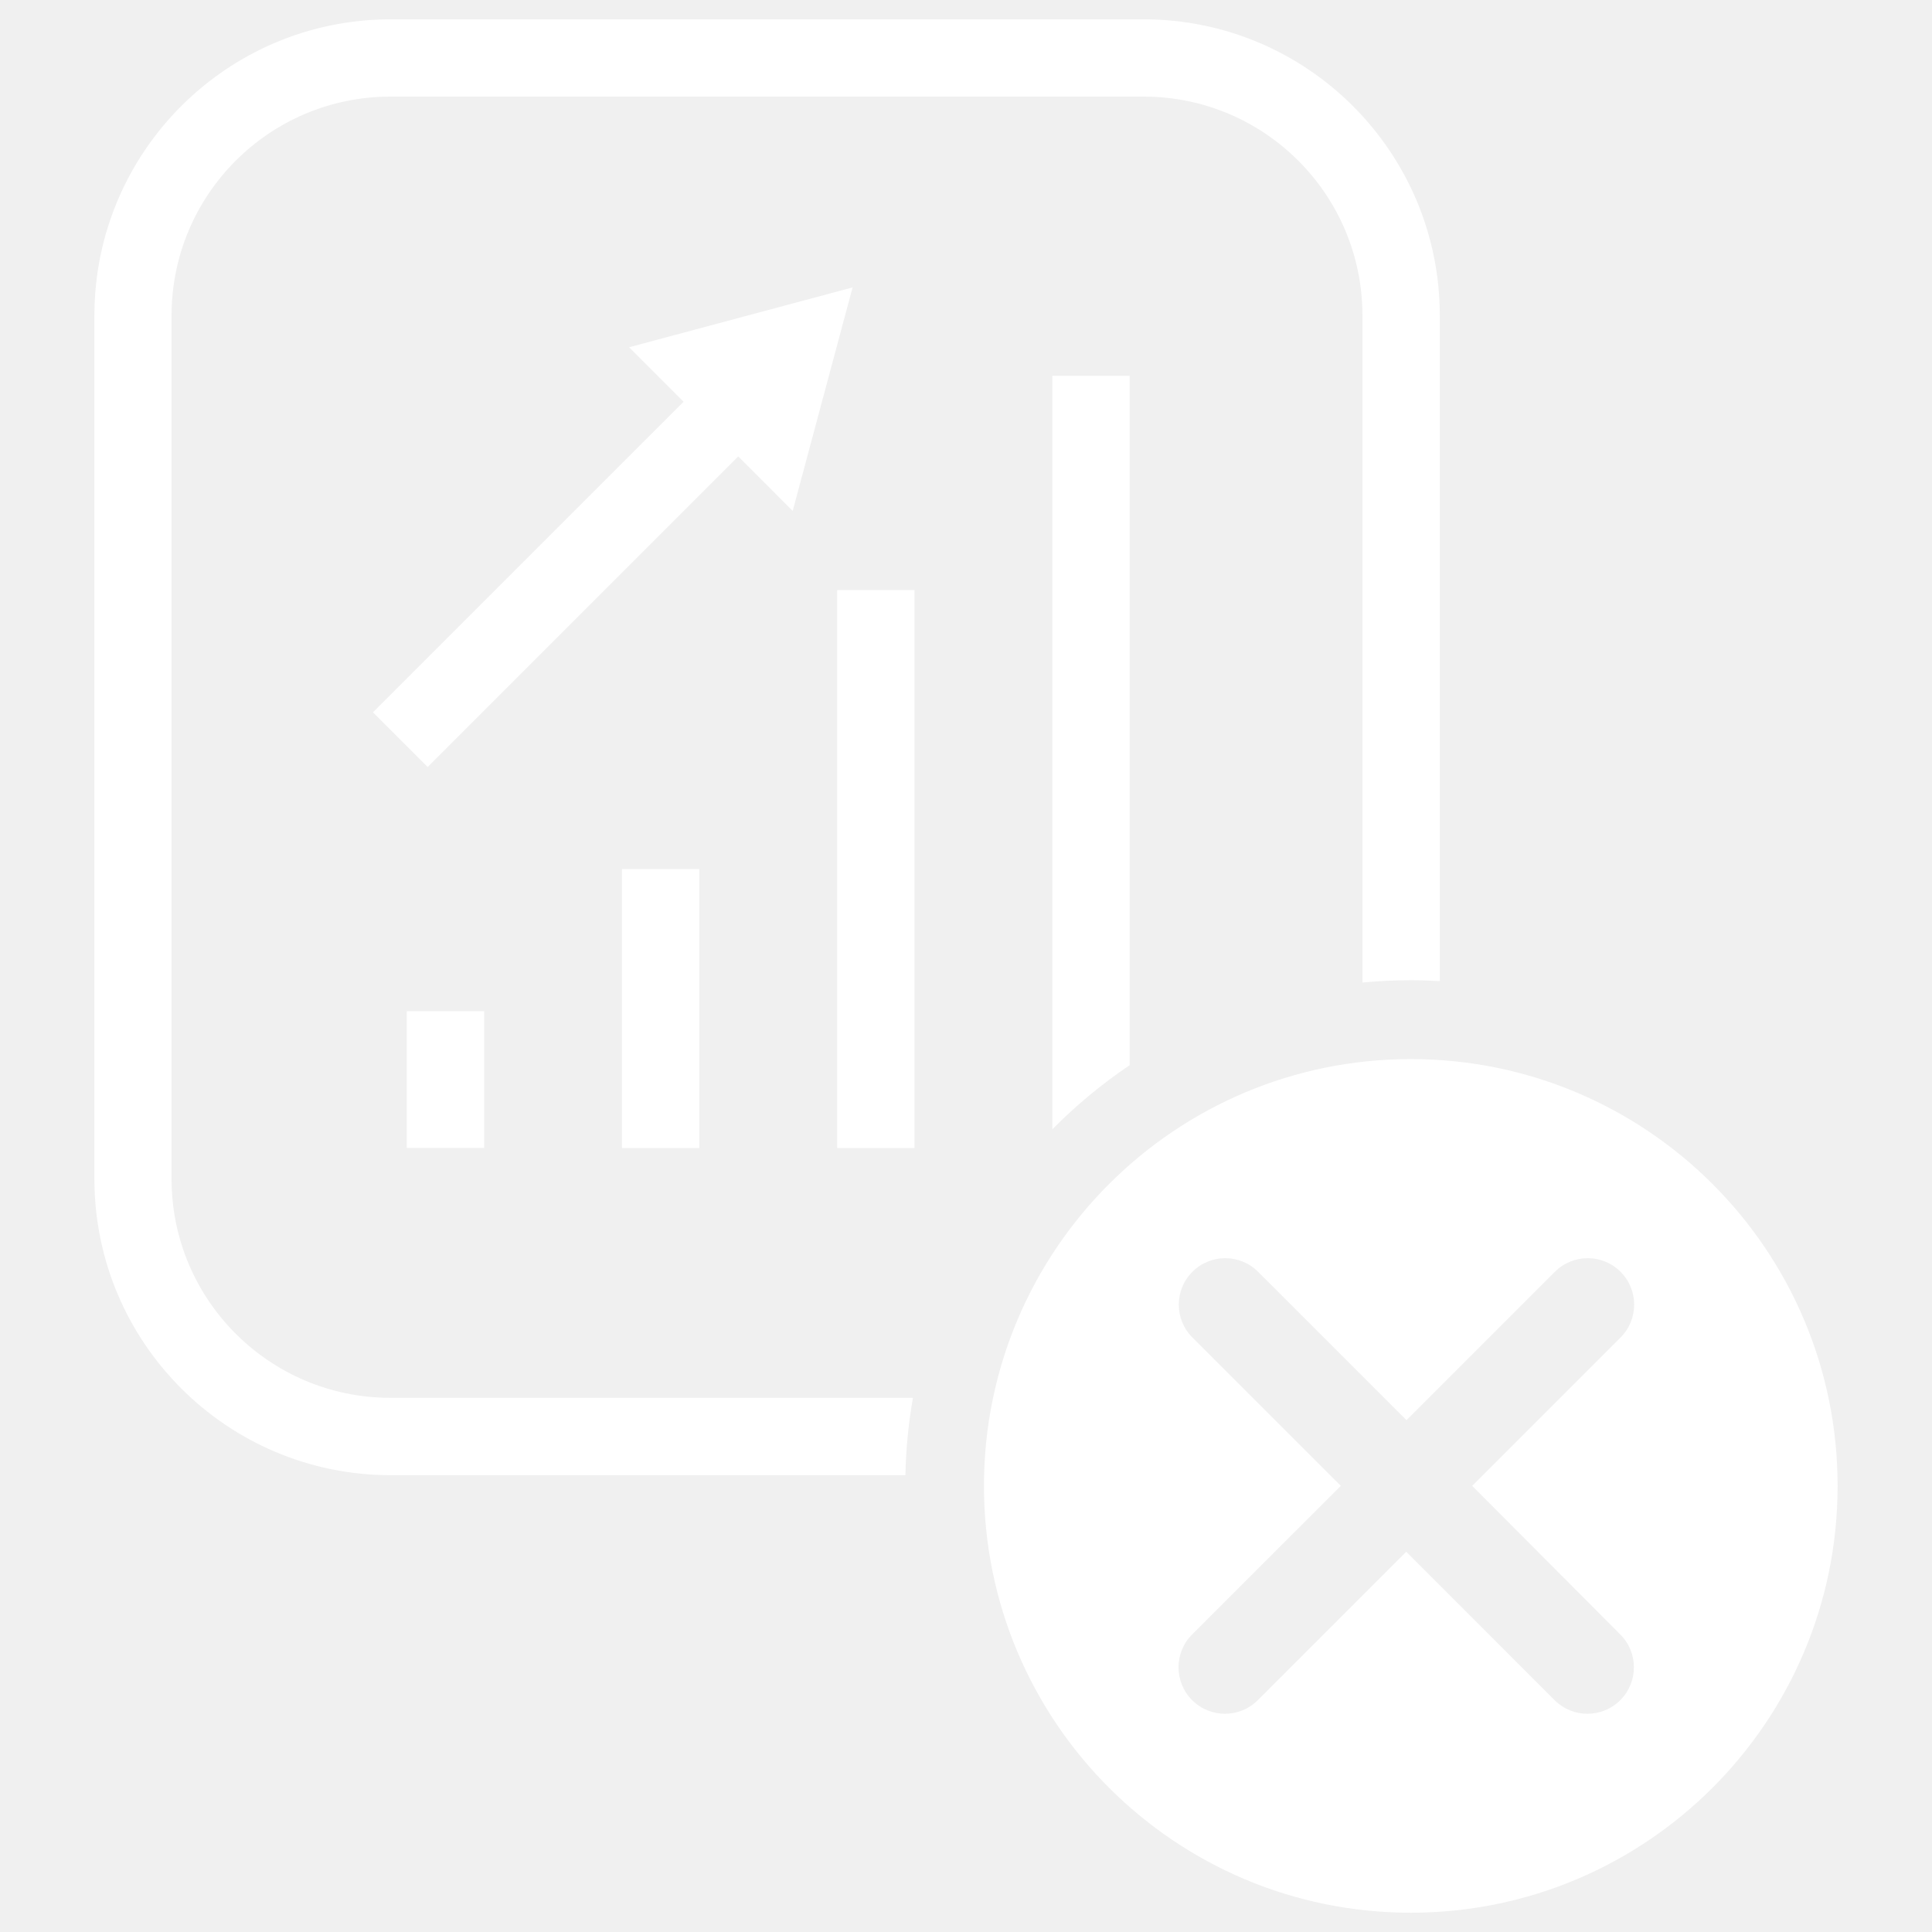
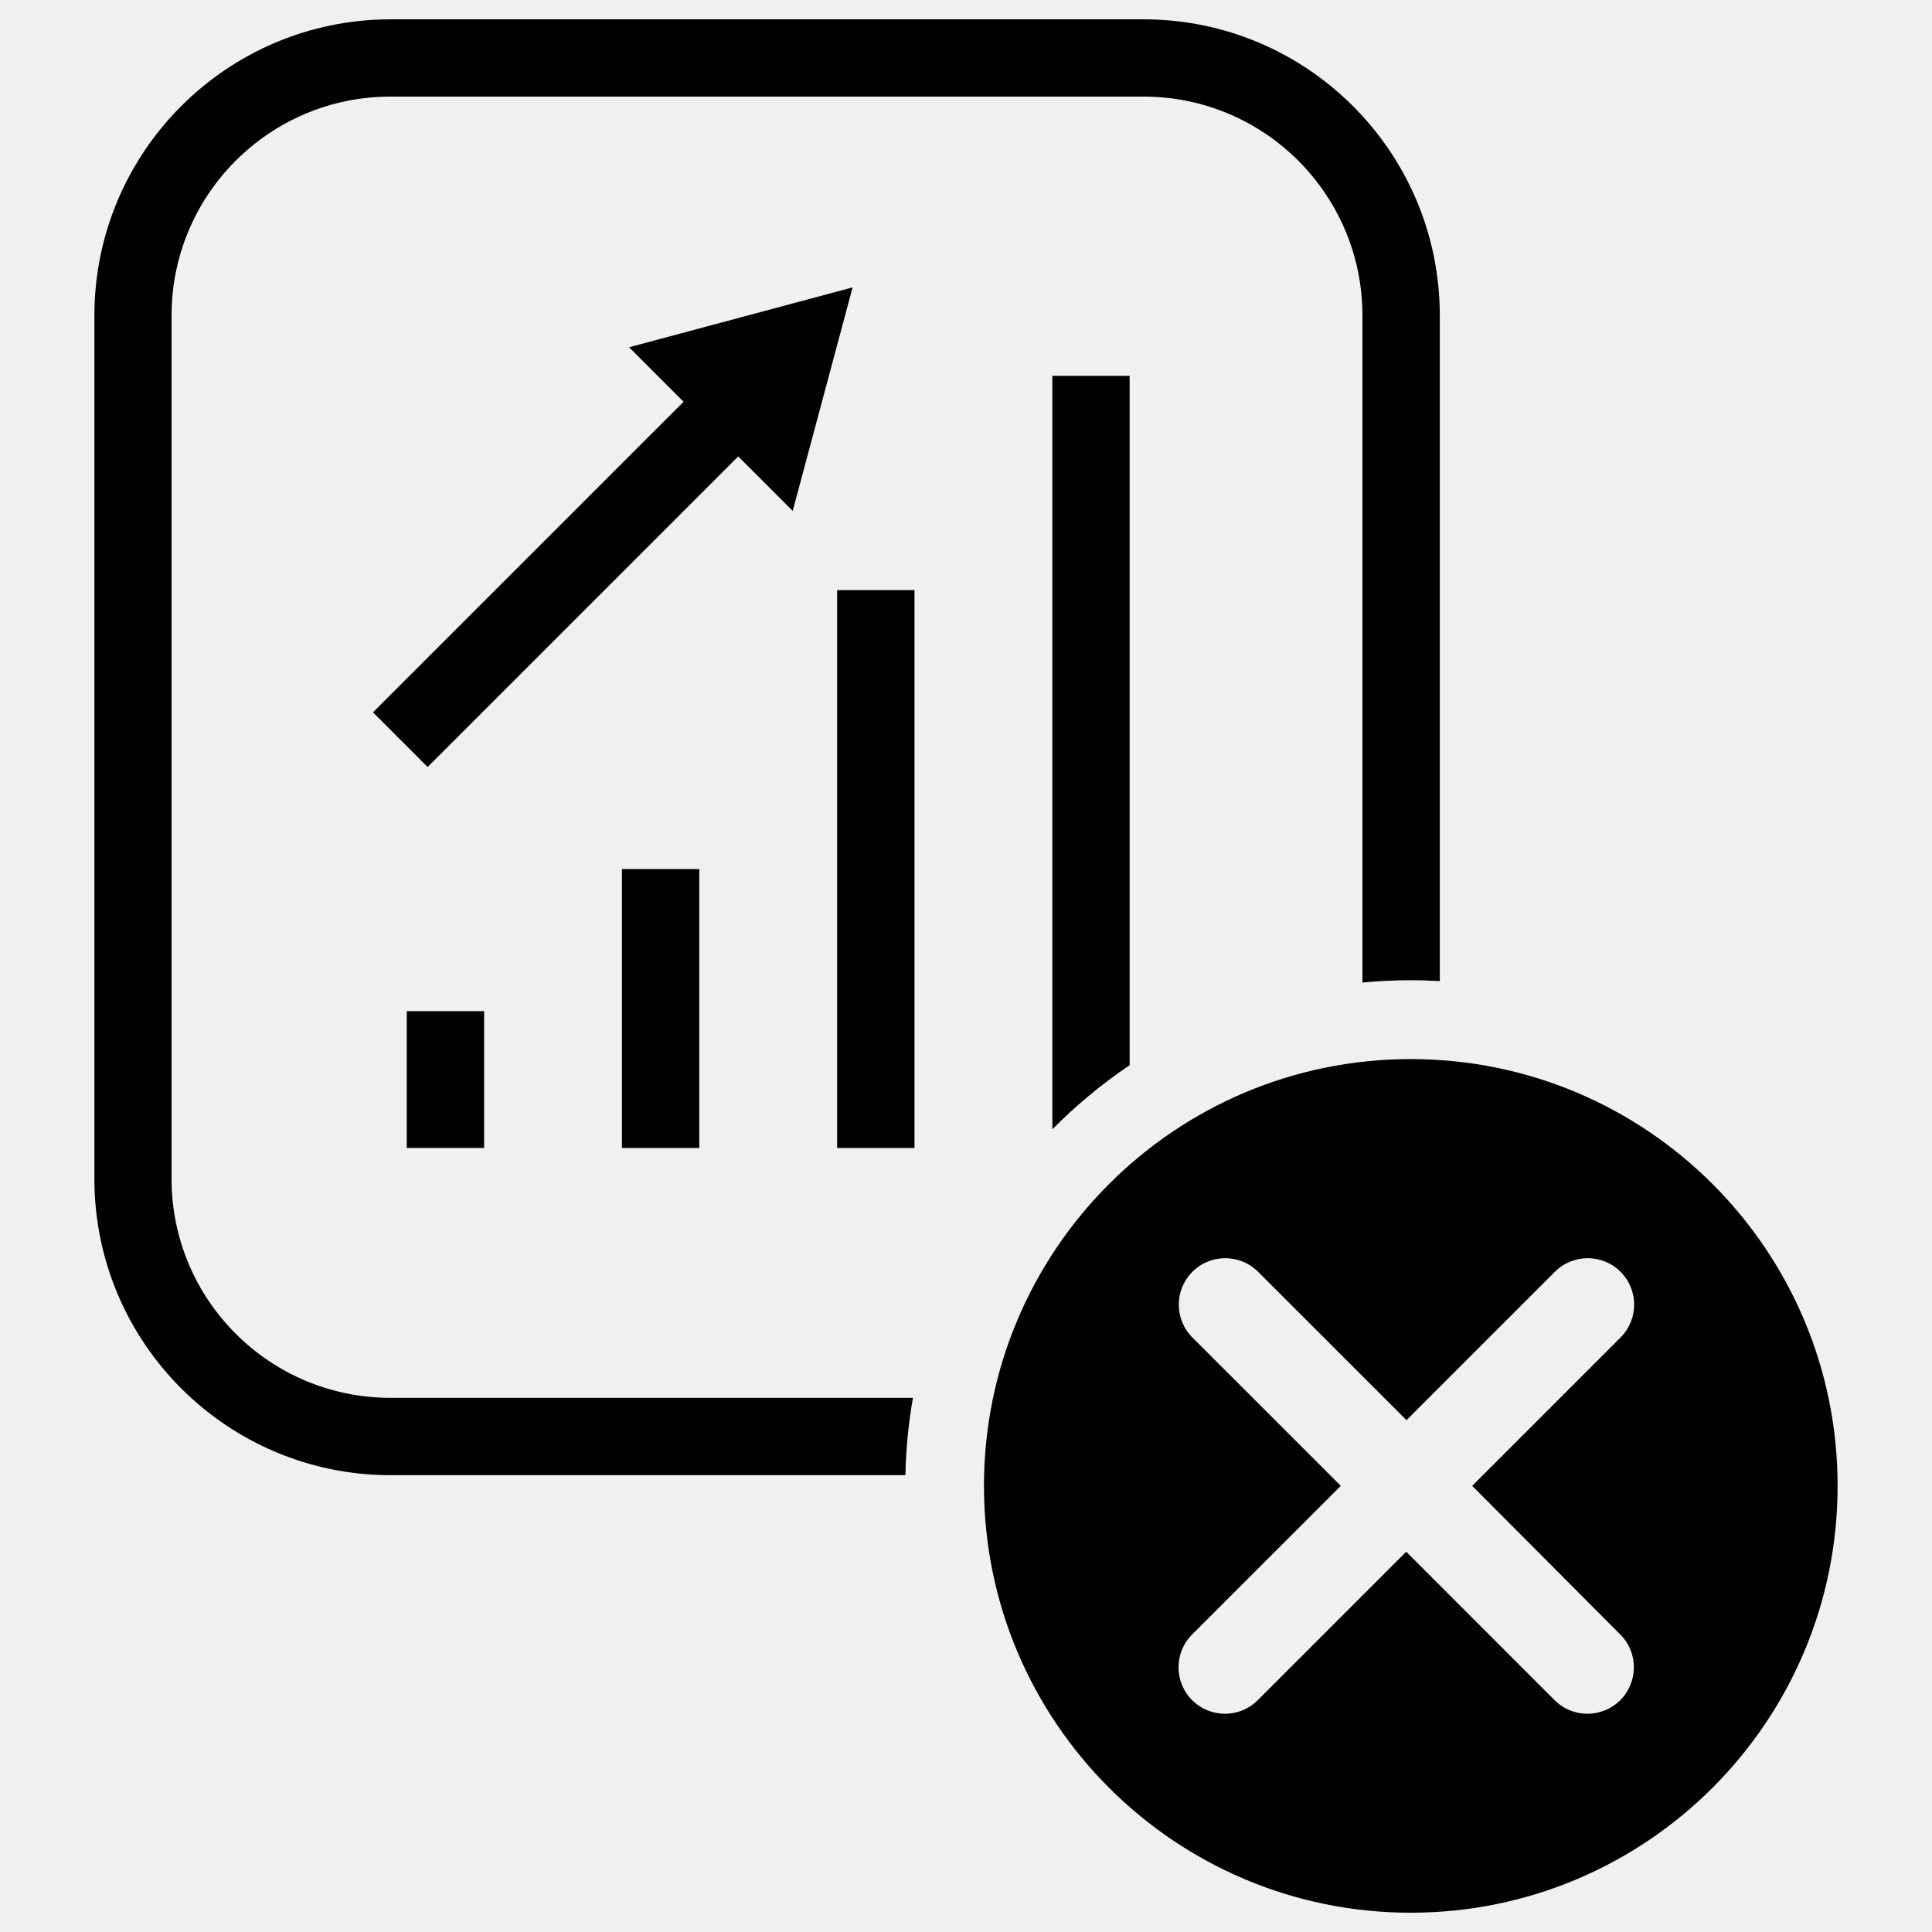
- <svg xmlns="http://www.w3.org/2000/svg" viewBox="0 0 500 500" width="500" height="500" fill="#ffffff">
+ <svg xmlns="http://www.w3.org/2000/svg" viewBox="0 0 500 500" width="500" height="500" fill="#000000">
  <rect x="216.65" y="152.72" width="20.02" height="144.38" />
  <rect x="160.96" y="224.91" width="20.02" height="72.19" />
  <rect x="105.27" y="261.69" width="20.02" height="35.4" />
  <polygon points="220.65 74.38 162.81 89.87 176.91 103.97 96.53 184.35 110.68 198.5 191.06 118.12 205.15 132.22 220.65 74.38" />
  <path d="M236.27 361.76H101a56.66 56.66 0 0 1-56.6-56.59V81.61A56.66 56.66 0 0 1 101 25h195a56.66 56.66 0 0 1 56.6 56.59v172.69c4.11-.38 8.26-.6 12.47-.6 2.53 0 5.05.09 7.55.23V81.61A76.7 76.7 0 0 0 296.05 5H101a76.7 76.7 0 0 0-76.57 76.61v223.56A76.7 76.7 0 0 0 101 381.78h133.32a130.58 130.58 0 0 1 1.95-20.02z" />
  <path d="M365.12 274.09a110.46 110.46 0 1 0 110.45 110.45 110.45 110.45 0 0 0-110.45-110.45zM419.33 423a12 12 0 1 1-17 17l-38.4-38.41L325.52 440a12 12 0 1 1-17-17L347 384.54l-38.41-38.4a12 12 0 1 1 17-17l38.41 38.4 38.4-38.4a12 12 0 0 1 17 17l-38.4 38.4z" />
  <path d="M292.35 275.67V97.26h-20v195a131.76 131.76 0 0 1 20-16.59z" />
</svg>
